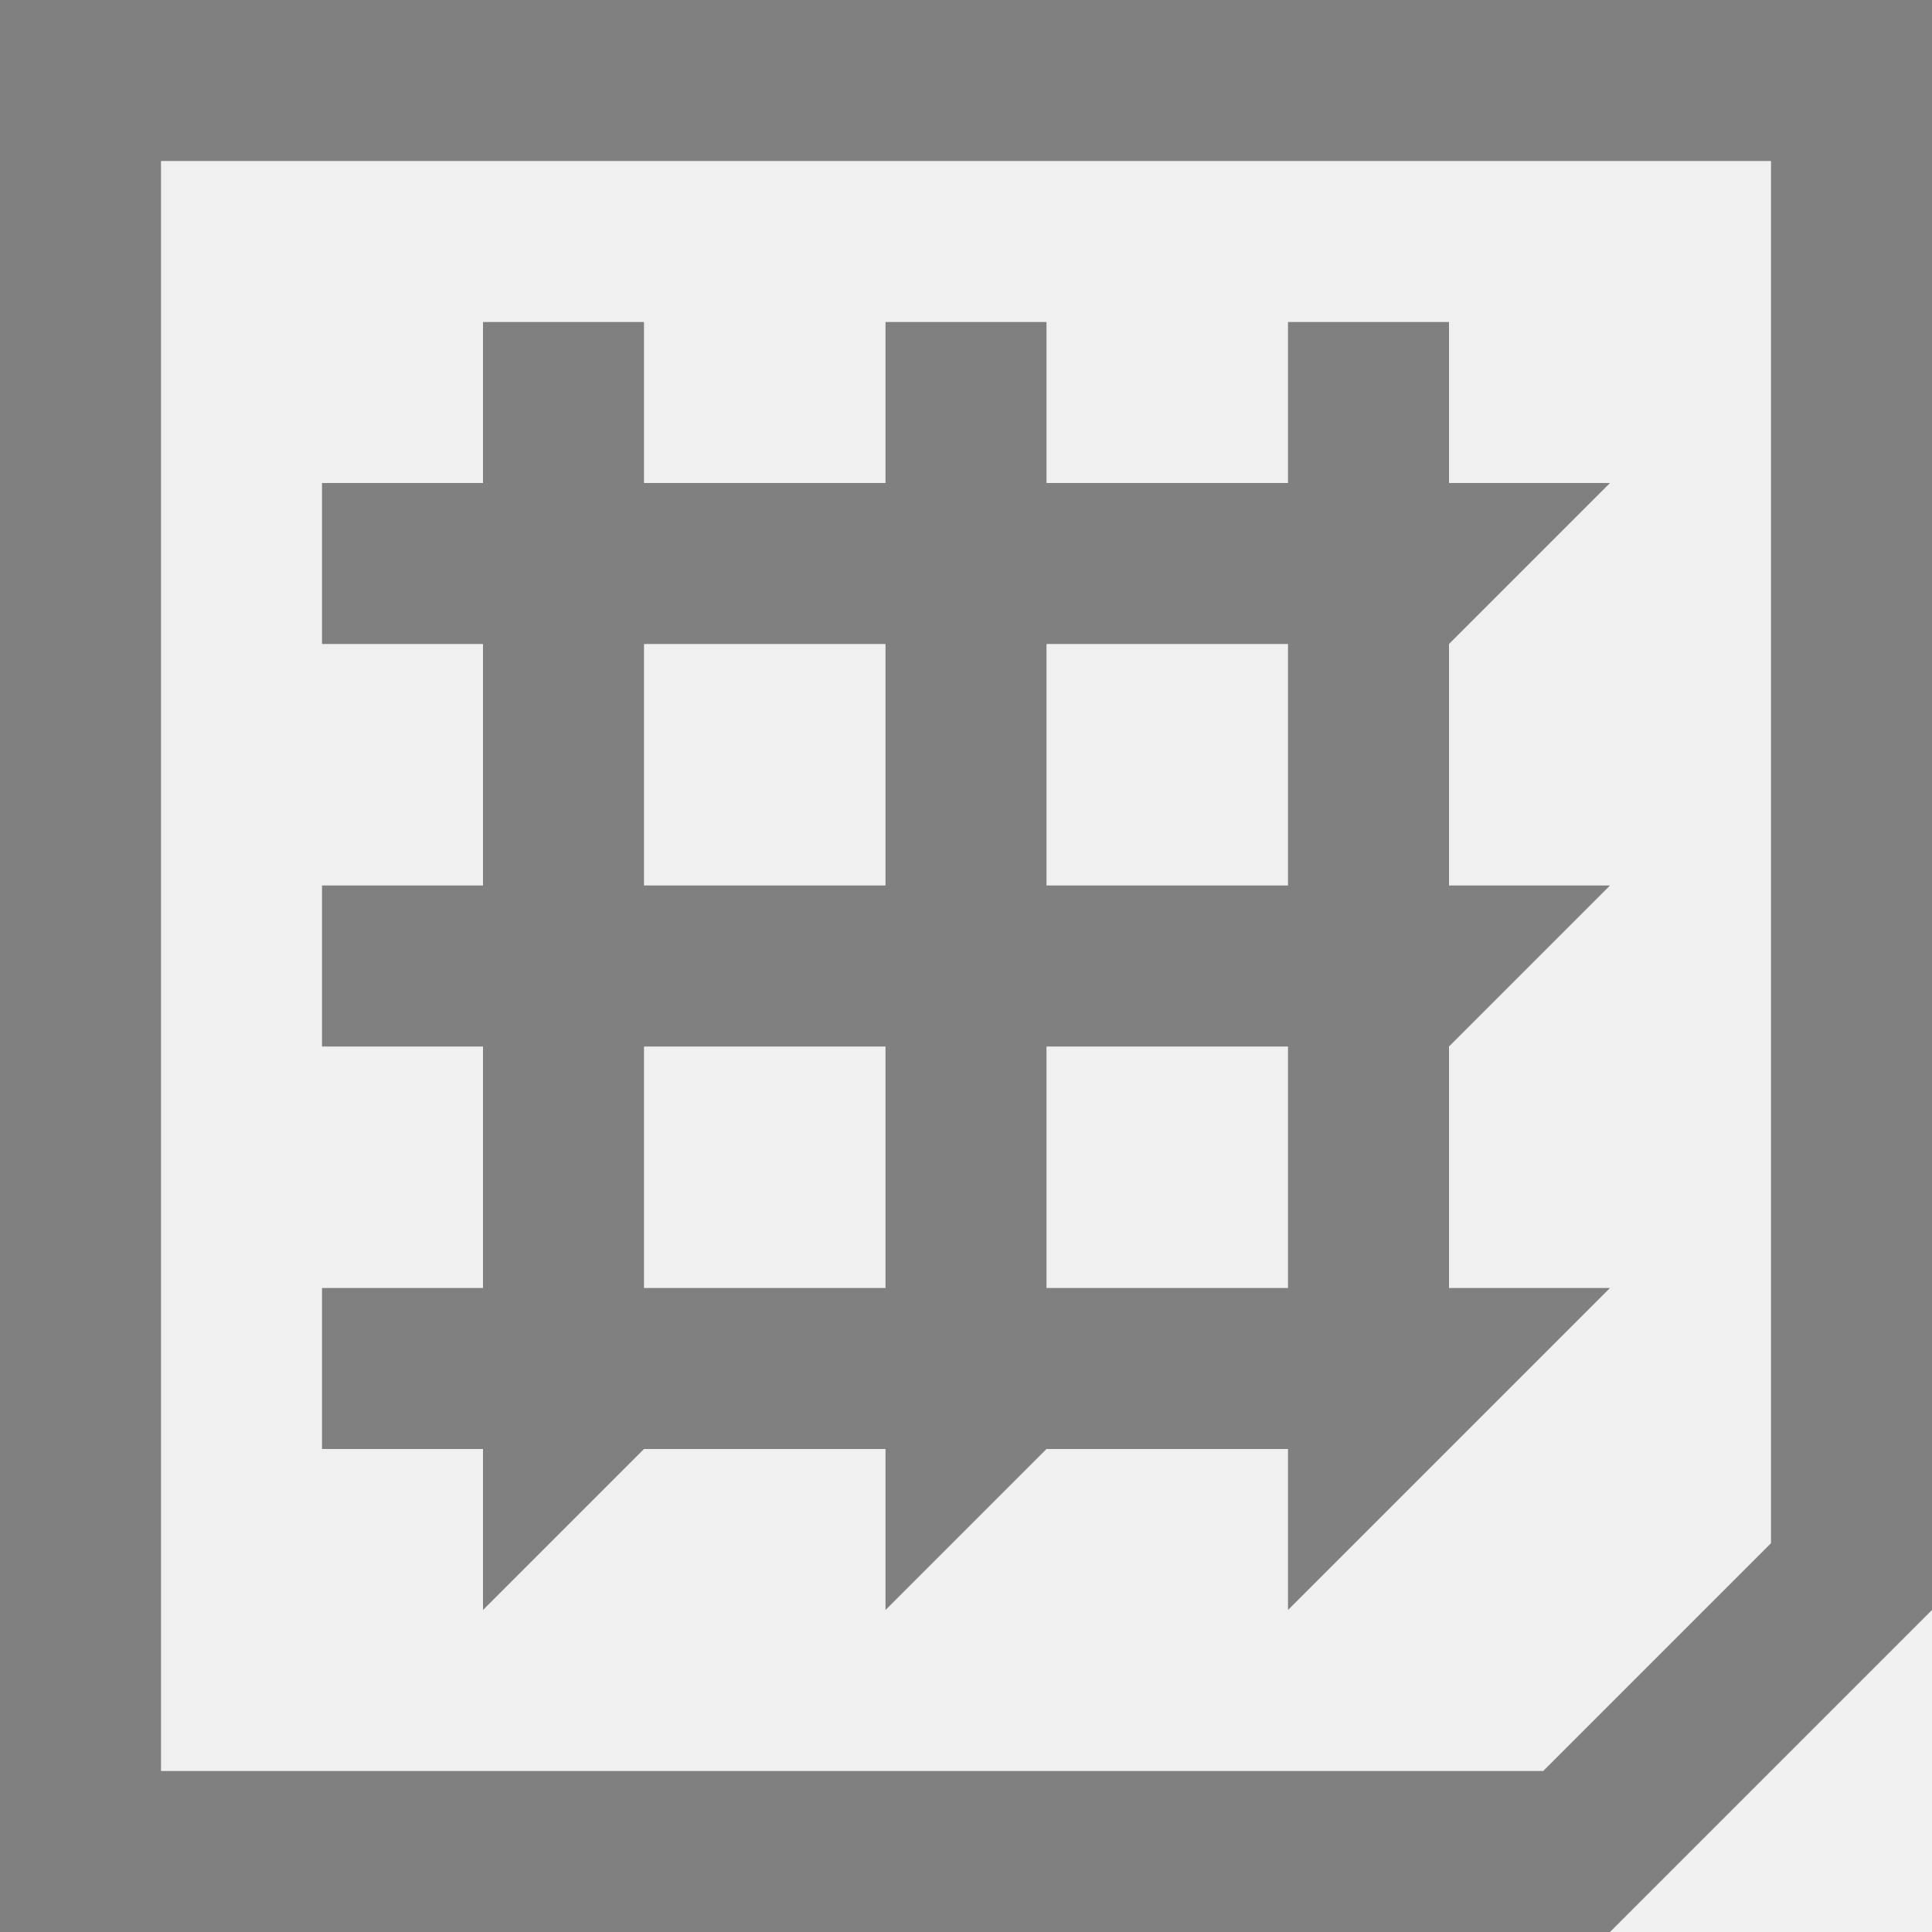
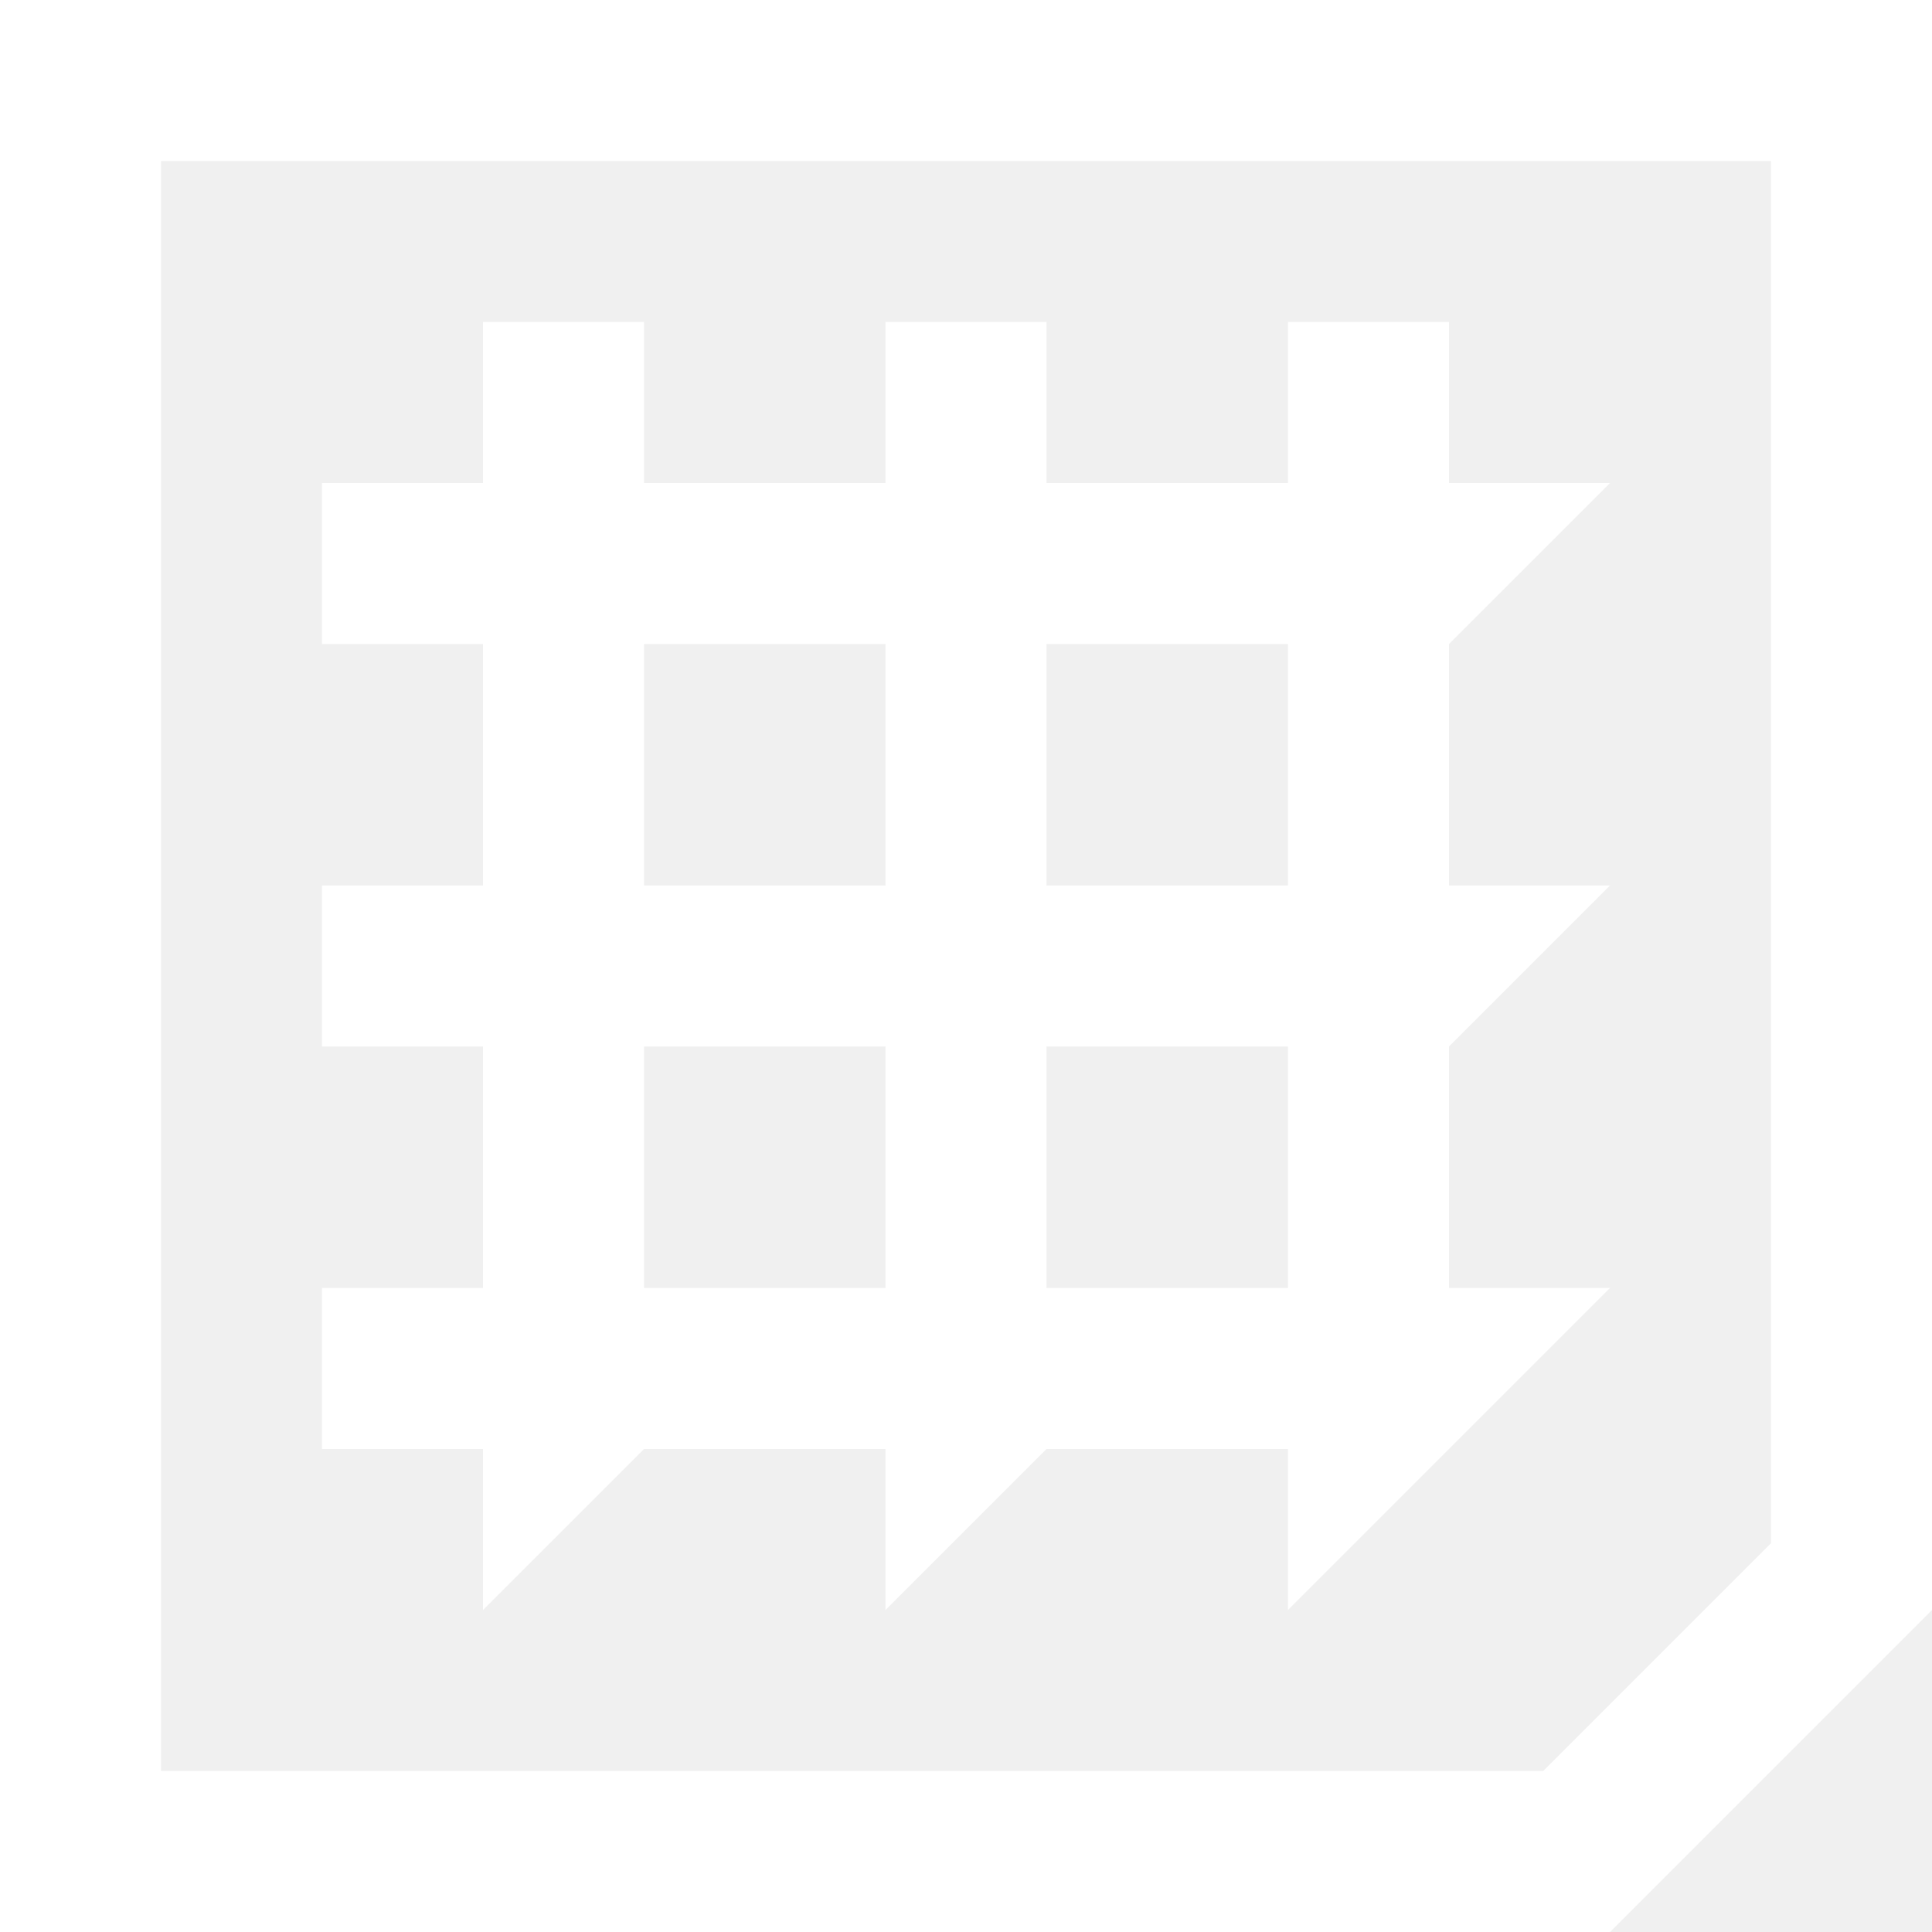
<svg xmlns="http://www.w3.org/2000/svg" id="Layer_1" data-name="Layer 1" viewBox="0 0 24 24" width="48" height="48">
  <defs>
    <style>
      .cls-1 {
-         fill: gray;
+         fill: white;
      }
    </style>
  </defs>
  <path class="cls-1" d="M0,0V24H20l4-4V0ZM22,19.17,19.17,22H2V2H22ZM6,20l2-2h3v2l2-2h3v2l4-4H18V13l2-2H18V8l2-2H18V4H16V6H13V4H11V6H8V4H6V6H4V8H6v3H4v2H6v3H4v2H6ZM13,8h3v3H13Zm0,5h3v3H13ZM8,8h3v3H8Zm0,5h3v3H8Z" />
</svg>
